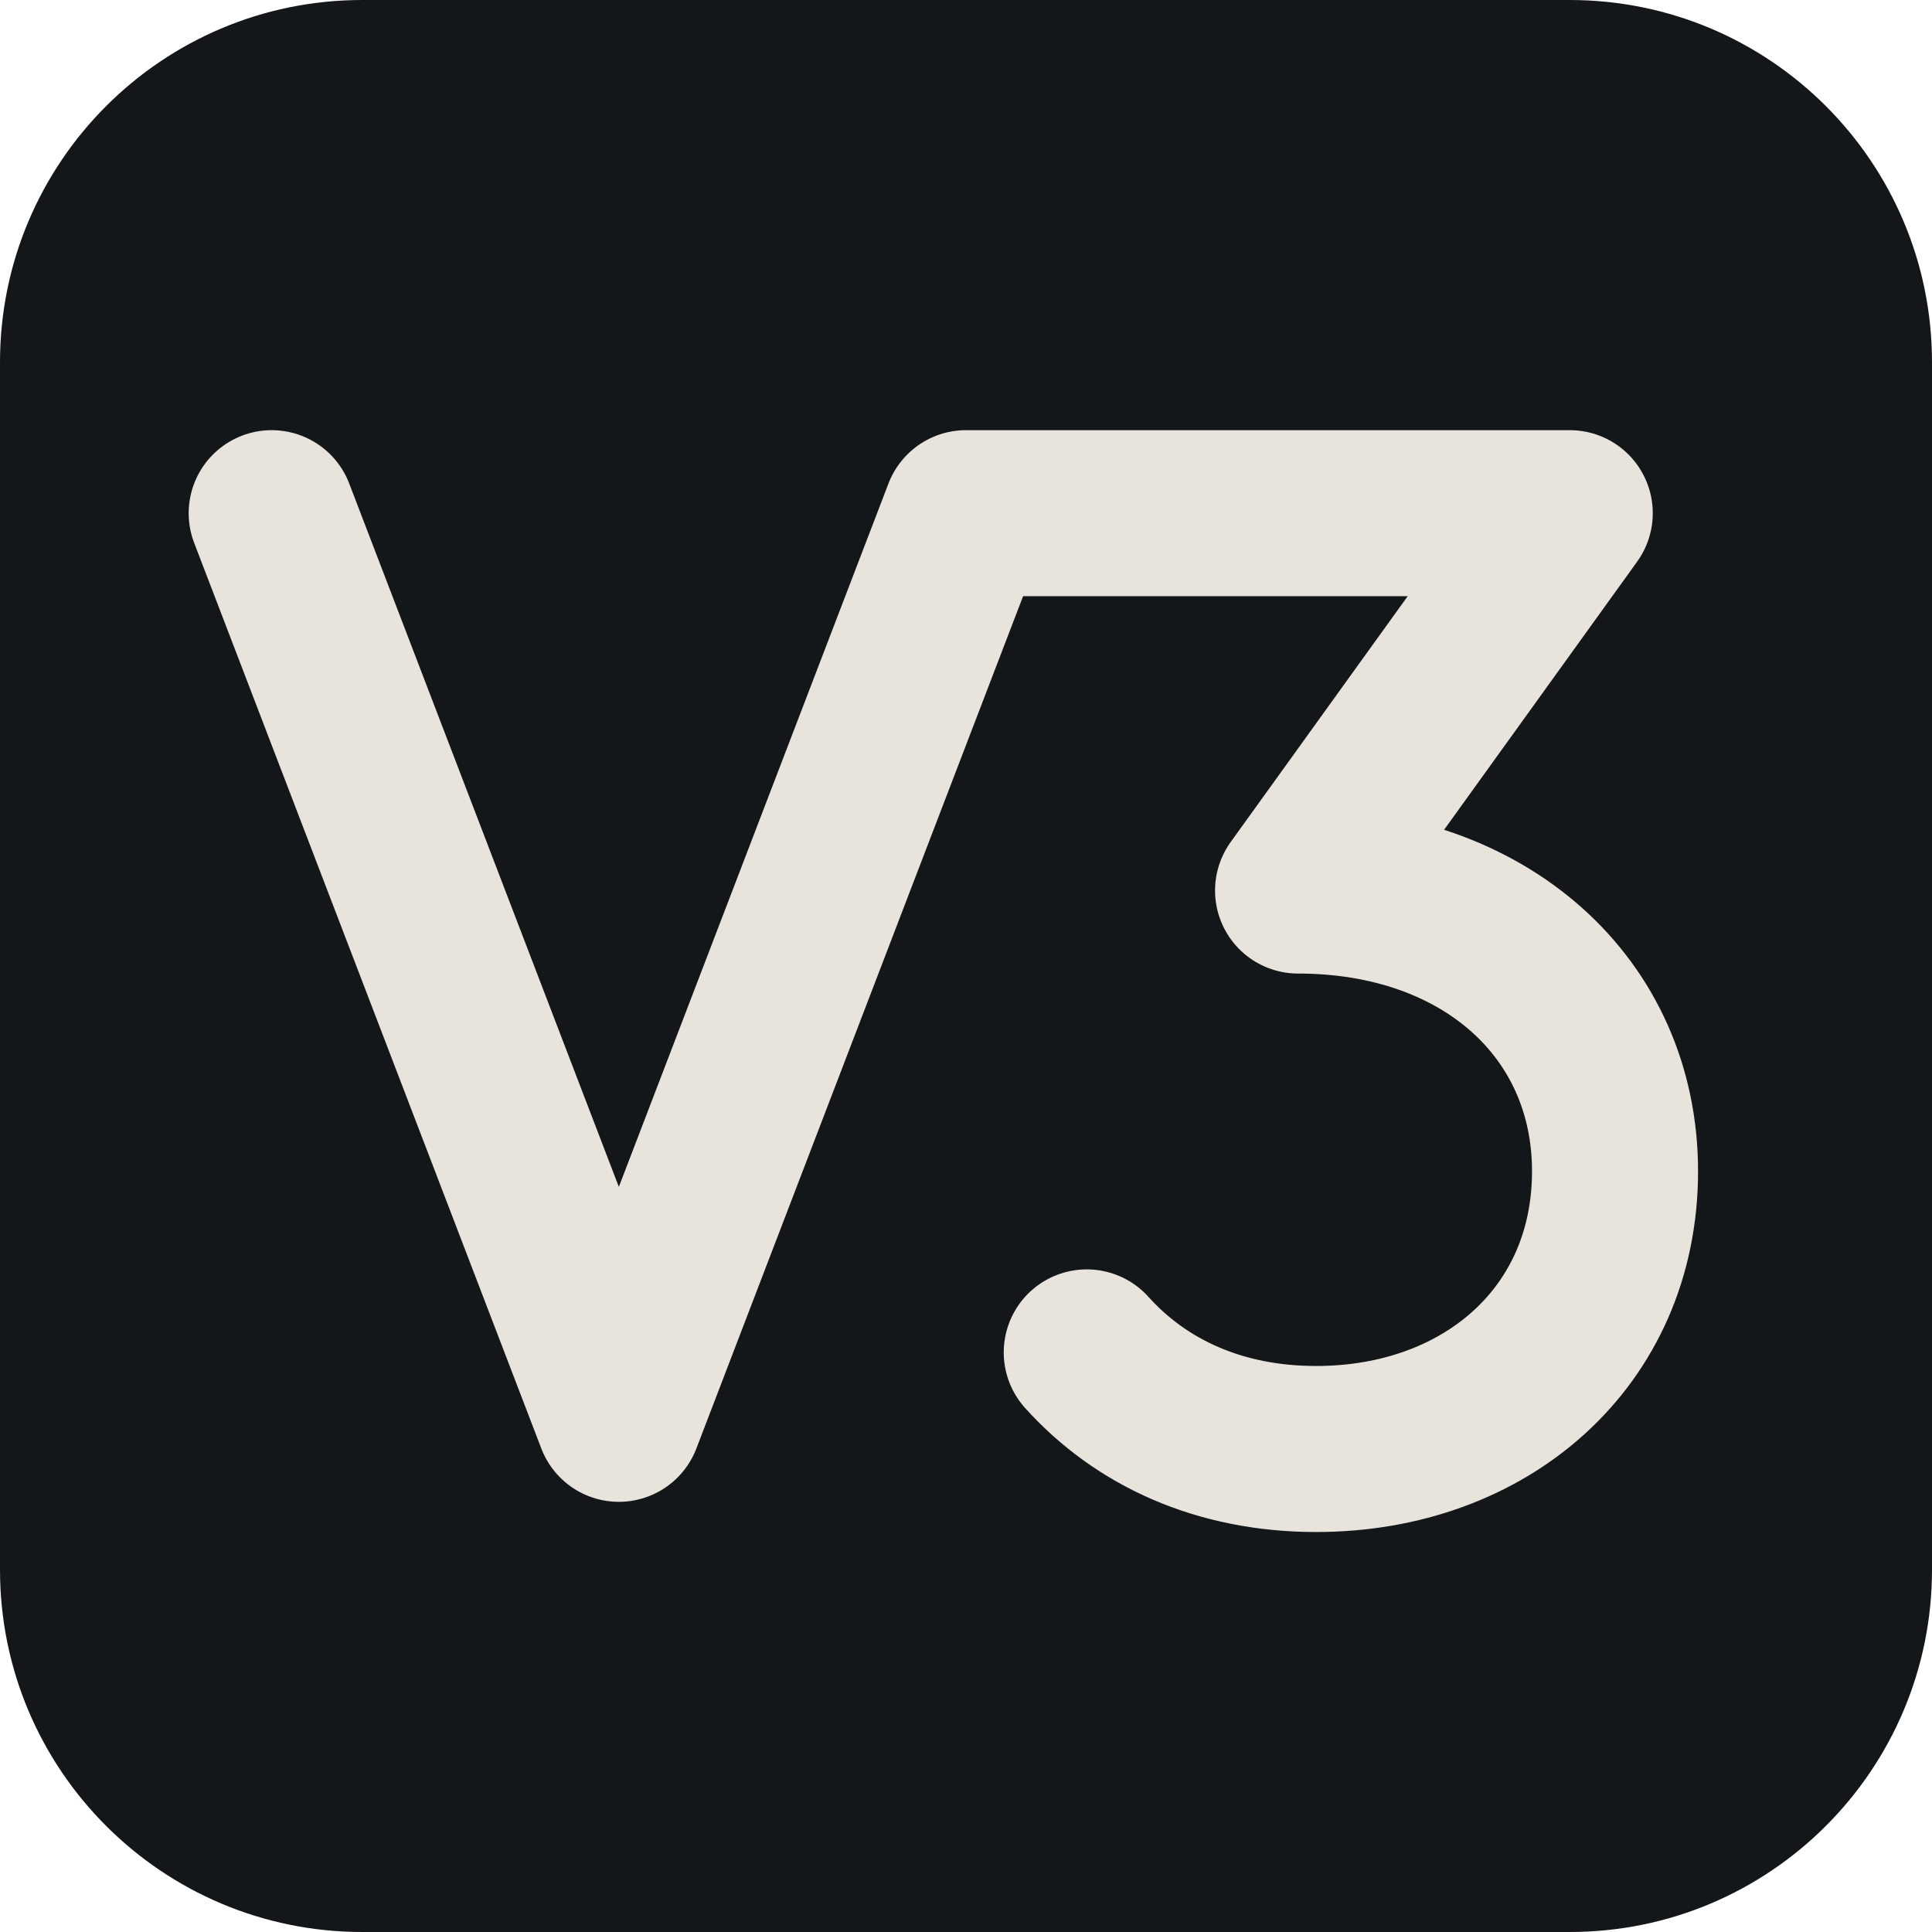
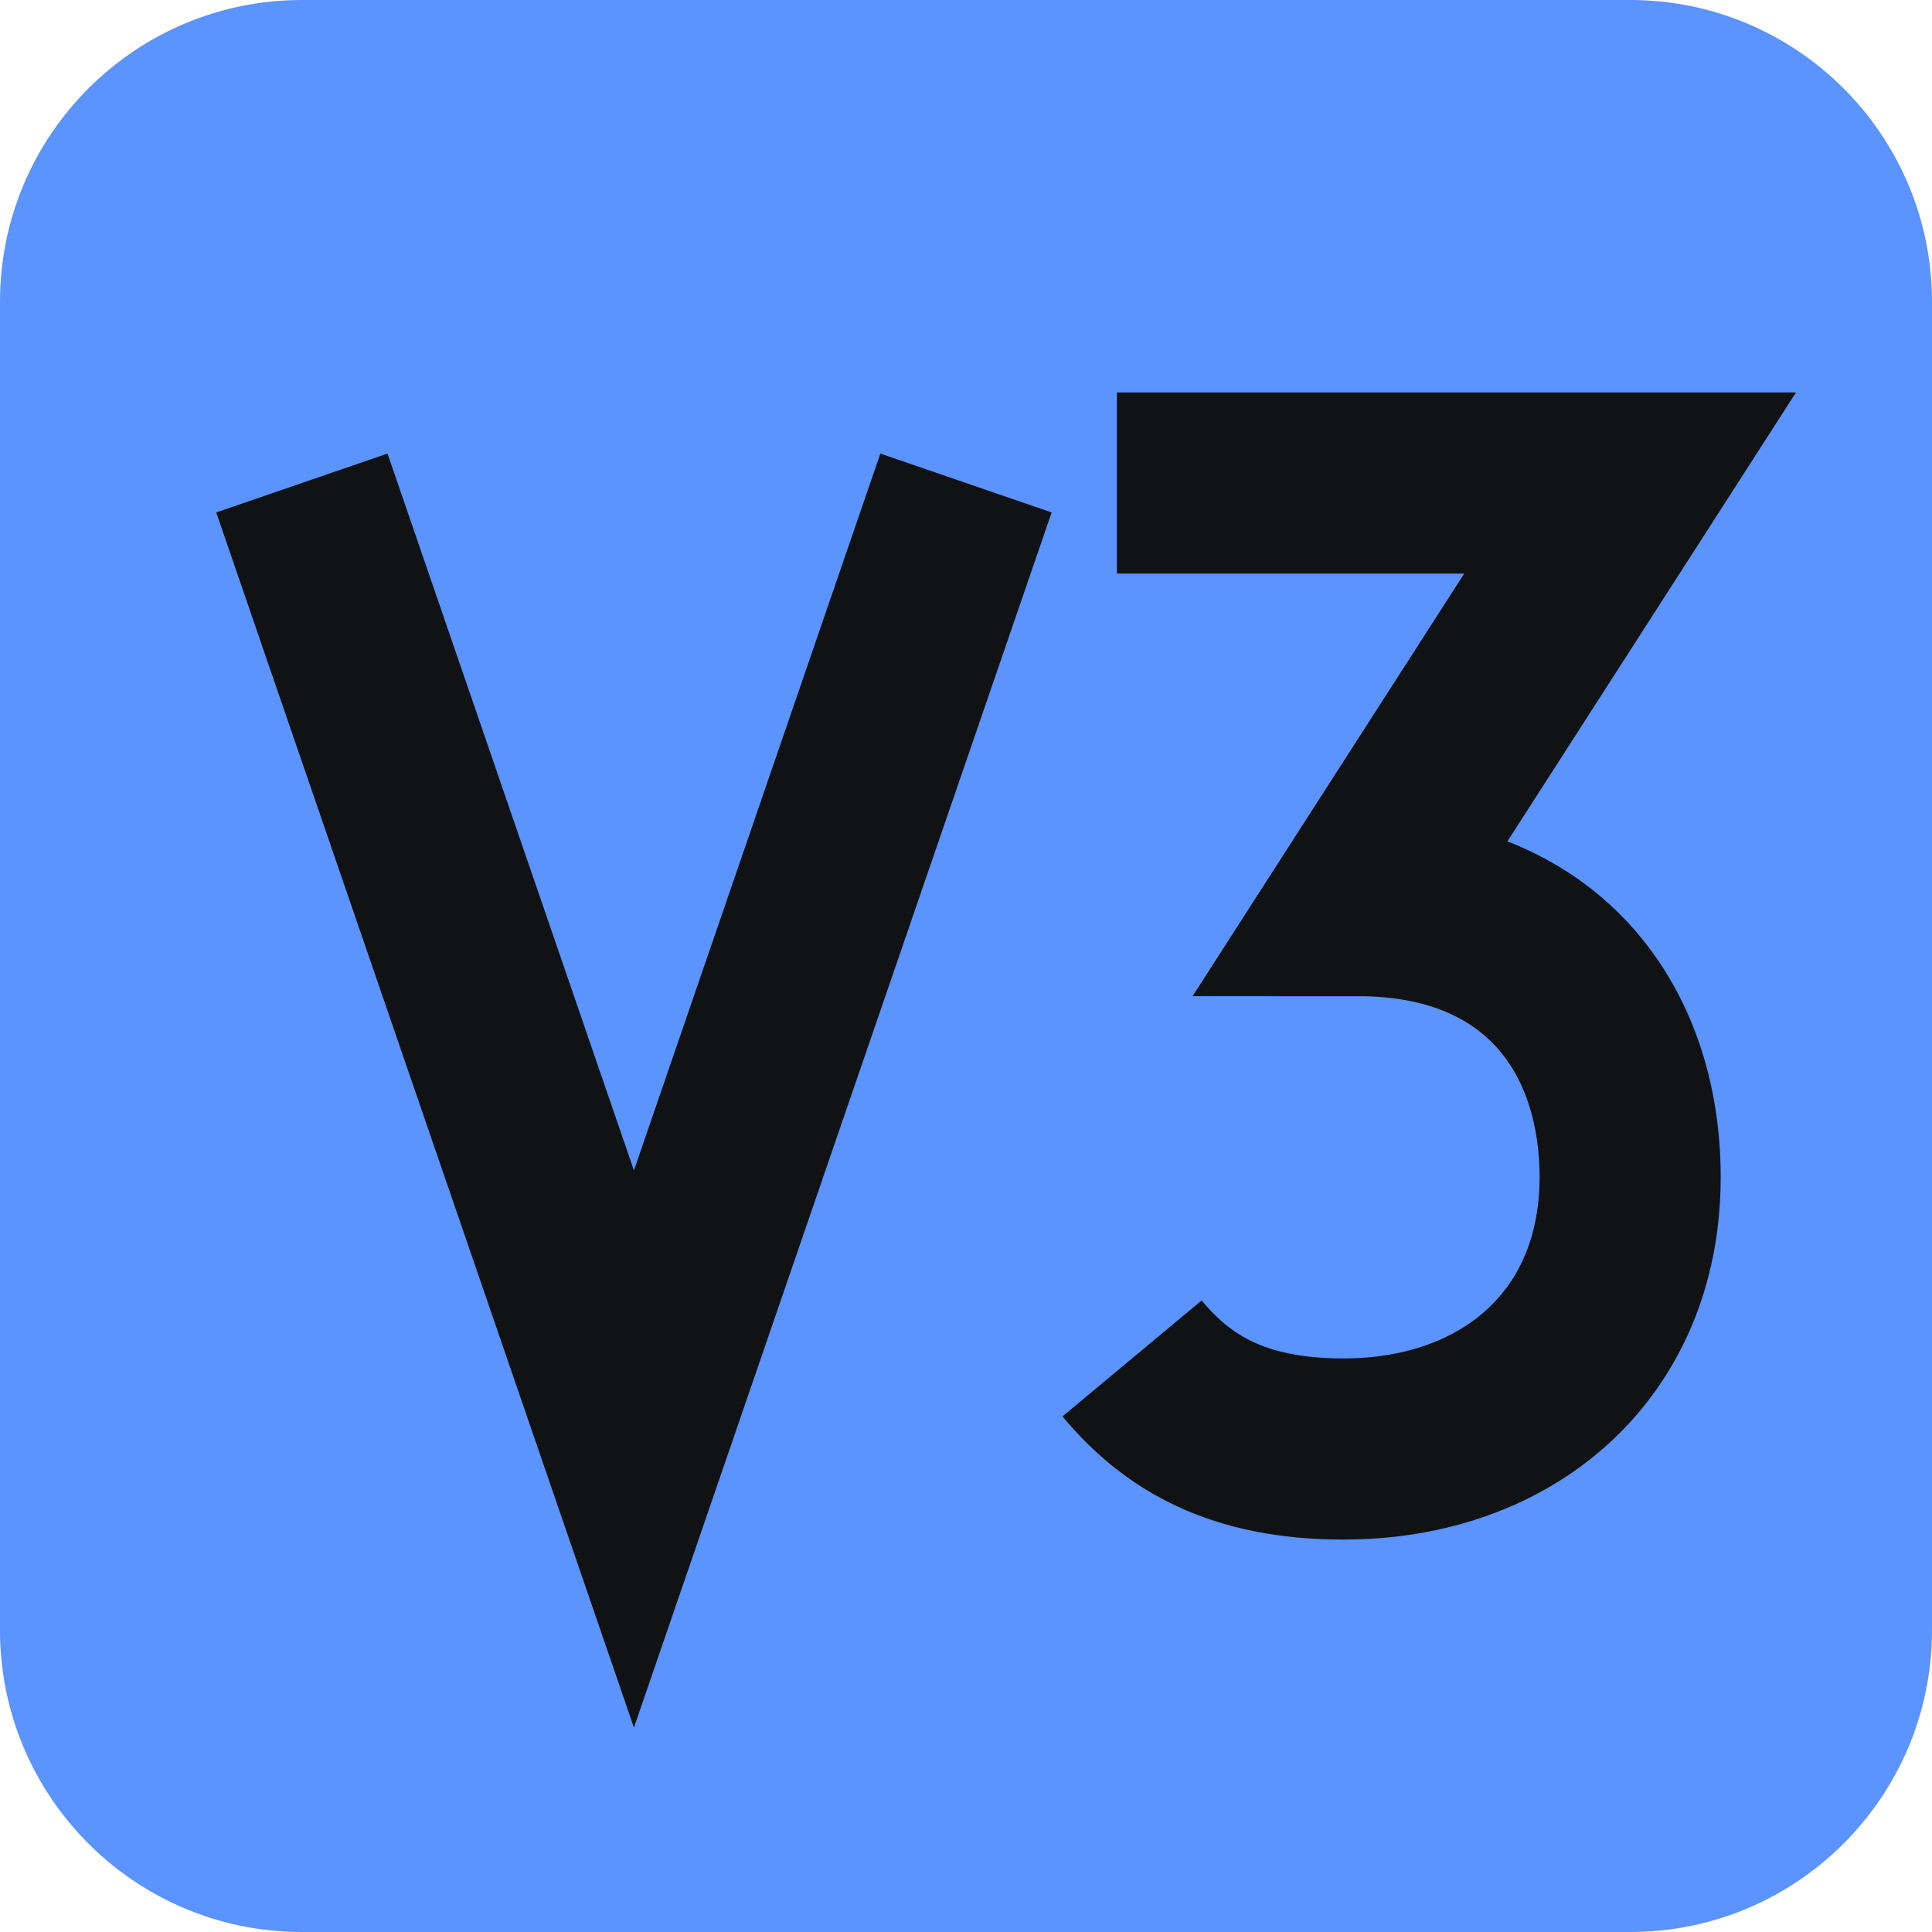
<svg xmlns="http://www.w3.org/2000/svg" viewBox="0 0 64 64">
-   <rect width="64" height="64" rx="12" fill="#14171a" />
-   <path d="M9 17 L20.5 47 L32 17 H52 L43 29.5 C49.2 29.5 53.5 33.4 53.5 38.8 C53.5 44.3 49.2 48 43.6 48 C40.4 48 37.8 46.8 36 44.8" fill="none" stroke="#e8e4dc" stroke-width="5.5" stroke-linejoin="round" stroke-linecap="round" />
+   <rect width="64" height="64" rx="10" fill="#5b93ff" />
+   <path d="M10 16 L21 48 L32 16 M37 16 H54 L45 30 C51 30 54 34 54 39 C54 44.5 50 48 44.5 48 C41 48 39 46.8 37.5 45" fill="none" stroke="#111213" stroke-width="6" />
</svg>
